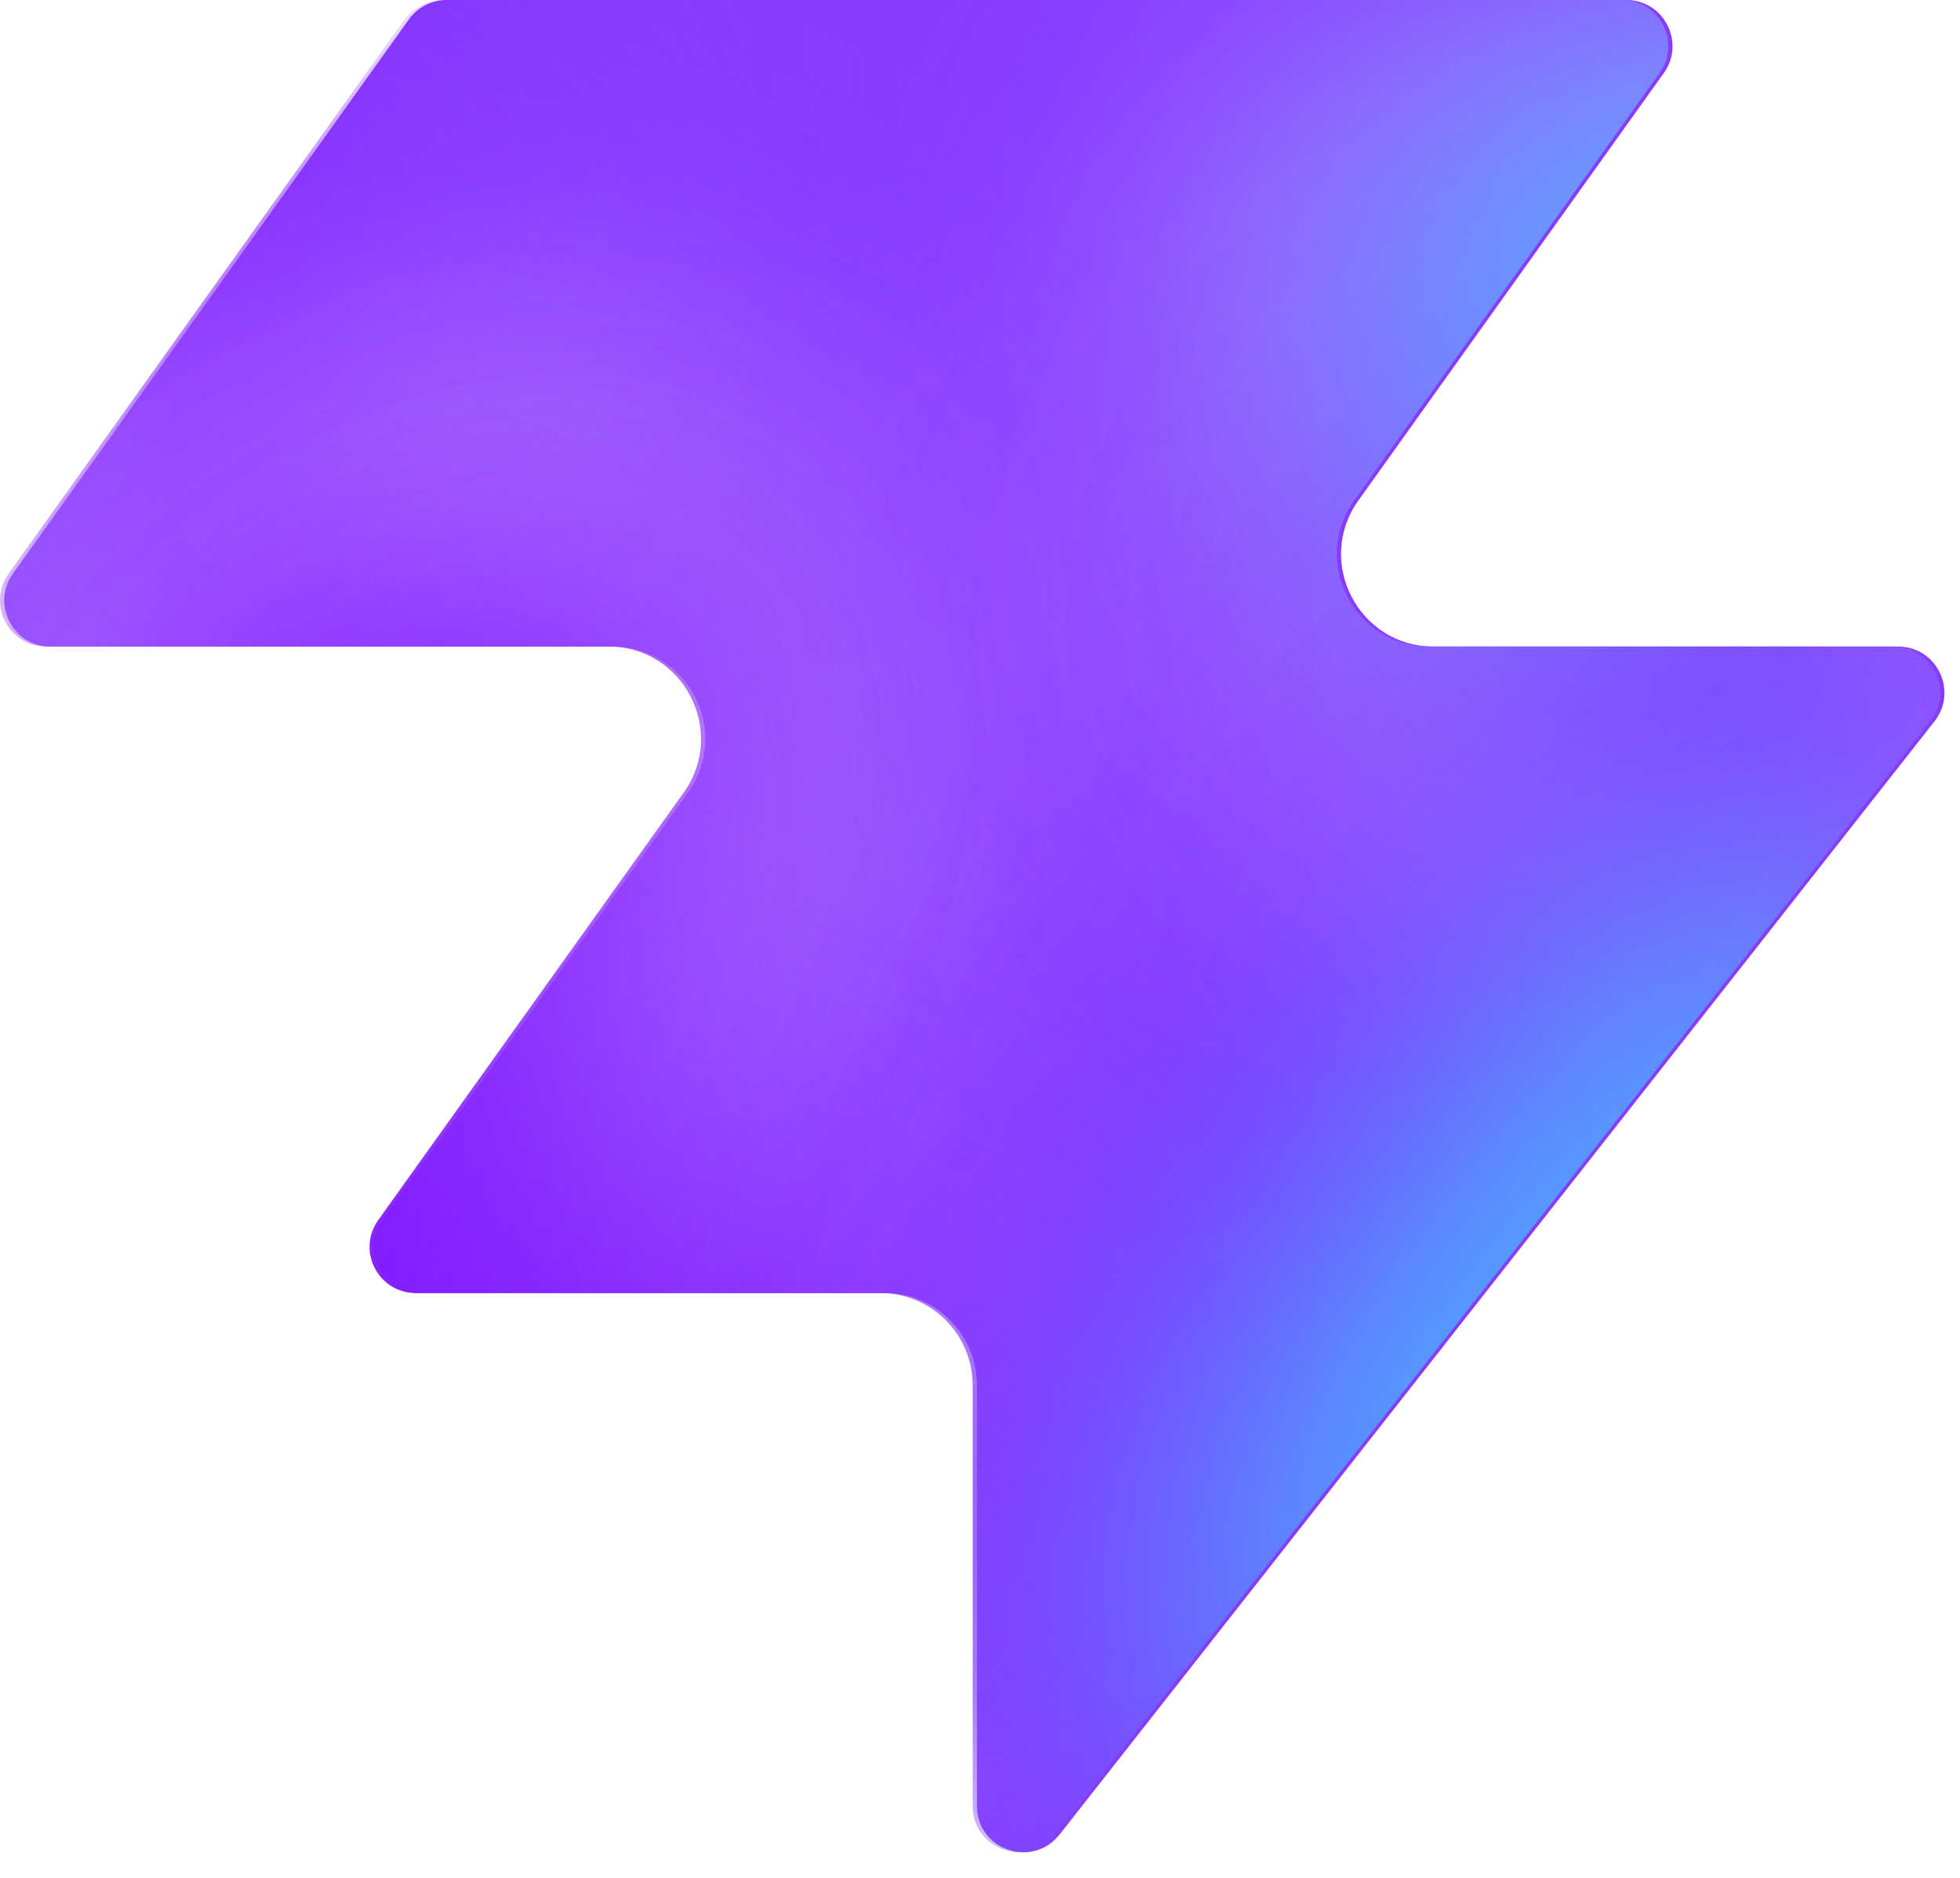
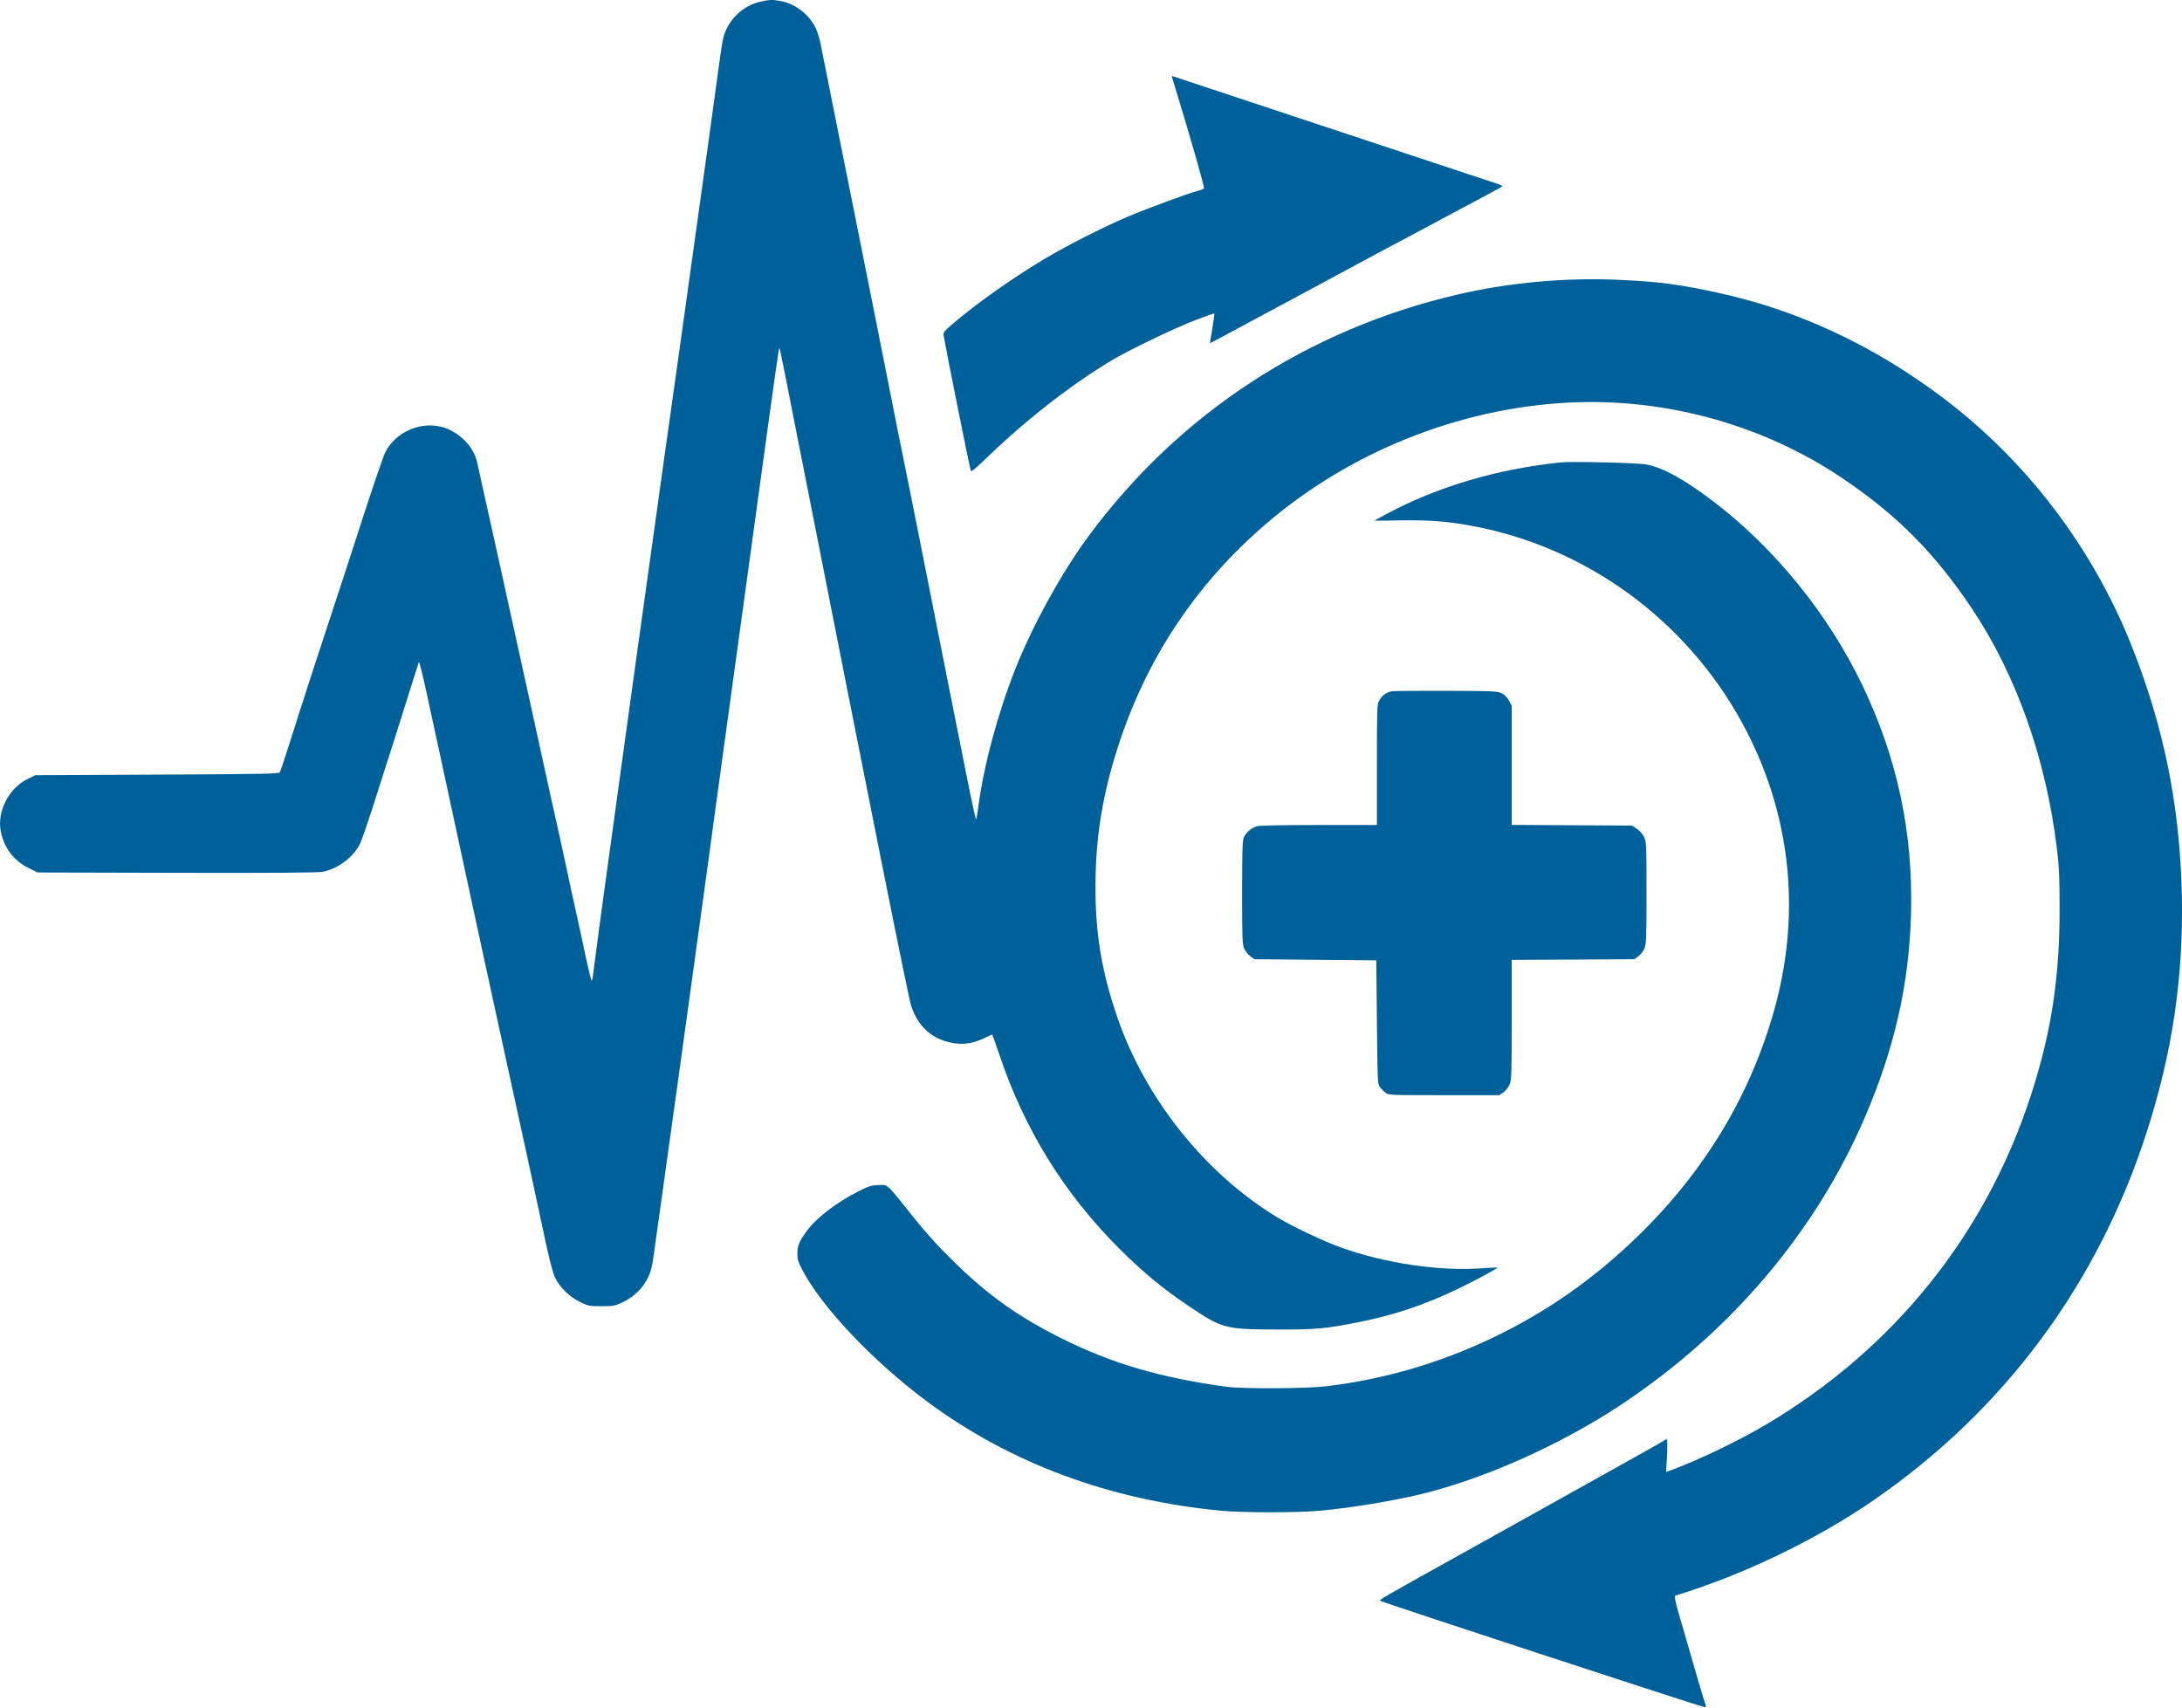
- <svg xmlns="http://www.w3.org/2000/svg" width="48" height="46" fill="none" viewBox="0 0 48 46">
-   <path fill="#863bff" d="M25.946 44.938c-.664.845-2.021.375-2.021-.698V33.937a2.26 2.26 0 0 0-2.262-2.262H10.287c-.92 0-1.456-1.04-.92-1.788l7.48-10.471c1.07-1.497 0-3.578-1.842-3.578H1.237c-.92 0-1.456-1.04-.92-1.788L10.013.474c.214-.297.556-.474.92-.474h28.894c.92 0 1.456 1.04.92 1.788l-7.48 10.471c-1.07 1.498 0 3.579 1.842 3.579h11.377c.943 0 1.473 1.088.89 1.83L25.947 44.94z" style="fill:#863bff;fill:color(display-p3 .525 .23 1);fill-opacity:1" />
-   <mask id="a" width="48" height="46" x="0" y="0" maskUnits="userSpaceOnUse" style="mask-type:alpha">
-     <path fill="#000" d="M25.842 44.938c-.664.844-2.021.375-2.021-.698V33.937a2.26 2.26 0 0 0-2.262-2.262H10.183c-.92 0-1.456-1.04-.92-1.788l7.48-10.471c1.07-1.498 0-3.579-1.842-3.579H1.133c-.92 0-1.456-1.04-.92-1.787L9.91.473c.214-.297.556-.474.92-.474h28.894c.92 0 1.456 1.04.92 1.788l-7.48 10.471c-1.07 1.498 0 3.578 1.842 3.578h11.377c.943 0 1.473 1.088.89 1.832L25.843 44.94z" style="fill:#000;fill-opacity:1" />
-   </mask>
-   <g mask="url(#a)">
-     <g filter="url(#b)">
-       <ellipse cx="5.508" cy="14.704" fill="#ede6ff" rx="5.508" ry="14.704" style="fill:#ede6ff;fill:color(display-p3 .927 .903 1);fill-opacity:1" transform="matrix(.00324 1 1 -.00324 -4.47 31.516)" />
-     </g>
-     <g filter="url(#c)">
-       <ellipse cx="10.399" cy="29.851" fill="#ede6ff" rx="10.399" ry="29.851" style="fill:#ede6ff;fill:color(display-p3 .927 .903 1);fill-opacity:1" transform="matrix(.00324 1 1 -.00324 -39.328 7.883)" />
-     </g>
-     <g filter="url(#d)">
-       <ellipse cx="5.508" cy="30.487" fill="#7e14ff" rx="5.508" ry="30.487" style="fill:#7e14ff;fill:color(display-p3 .492 .077 1);fill-opacity:1" transform="rotate(89.814 -25.913 -14.639)scale(1 -1)" />
-     </g>
-     <g filter="url(#e)">
-       <ellipse cx="5.508" cy="30.599" fill="#7e14ff" rx="5.508" ry="30.599" style="fill:#7e14ff;fill:color(display-p3 .492 .077 1);fill-opacity:1" transform="rotate(89.814 -32.644 -3.334)scale(1 -1)" />
-     </g>
-     <g filter="url(#f)">
-       <ellipse cx="5.508" cy="30.599" fill="#7e14ff" rx="5.508" ry="30.599" style="fill:#7e14ff;fill:color(display-p3 .492 .077 1);fill-opacity:1" transform="matrix(.00324 1 1 -.00324 -34.34 30.47)" />
-     </g>
-     <g filter="url(#g)">
-       <ellipse cx="14.072" cy="22.078" fill="#ede6ff" rx="14.072" ry="22.078" style="fill:#ede6ff;fill:color(display-p3 .927 .903 1);fill-opacity:1" transform="rotate(93.35 24.506 48.493)scale(-1 1)" />
-     </g>
-     <g filter="url(#h)">
-       <ellipse cx="3.47" cy="21.501" fill="#7e14ff" rx="3.47" ry="21.501" style="fill:#7e14ff;fill:color(display-p3 .492 .077 1);fill-opacity:1" transform="rotate(89.009 28.708 47.59)scale(-1 1)" />
-     </g>
-     <g filter="url(#i)">
-       <ellipse cx="3.47" cy="21.501" fill="#7e14ff" rx="3.47" ry="21.501" style="fill:#7e14ff;fill:color(display-p3 .492 .077 1);fill-opacity:1" transform="rotate(89.009 28.708 47.59)scale(-1 1)" />
-     </g>
-     <g filter="url(#j)">
-       <ellipse cx=".387" cy="8.972" fill="#7e14ff" rx="4.407" ry="29.108" style="fill:#7e14ff;fill:color(display-p3 .492 .077 1);fill-opacity:1" transform="rotate(39.51 .387 8.972)" />
-     </g>
-     <g filter="url(#k)">
-       <ellipse cx="47.523" cy="-6.092" fill="#7e14ff" rx="4.407" ry="29.108" style="fill:#7e14ff;fill:color(display-p3 .492 .077 1);fill-opacity:1" transform="rotate(37.892 47.523 -6.092)" />
-     </g>
-     <g filter="url(#l)">
-       <ellipse cx="41.412" cy="6.333" fill="#47bfff" rx="5.971" ry="9.665" style="fill:#47bfff;fill:color(display-p3 .28 .748 1);fill-opacity:1" transform="rotate(37.892 41.412 6.333)" />
-     </g>
-     <g filter="url(#m)">
-       <ellipse cx="-1.879" cy="38.332" fill="#7e14ff" rx="4.407" ry="29.108" style="fill:#7e14ff;fill:color(display-p3 .492 .077 1);fill-opacity:1" transform="rotate(37.892 -1.88 38.332)" />
-     </g>
-     <g filter="url(#n)">
-       <ellipse cx="-1.879" cy="38.332" fill="#7e14ff" rx="4.407" ry="29.108" style="fill:#7e14ff;fill:color(display-p3 .492 .077 1);fill-opacity:1" transform="rotate(37.892 -1.88 38.332)" />
-     </g>
-     <g filter="url(#o)">
-       <ellipse cx="35.651" cy="29.907" fill="#7e14ff" rx="4.407" ry="29.108" style="fill:#7e14ff;fill:color(display-p3 .492 .077 1);fill-opacity:1" transform="rotate(37.892 35.651 29.907)" />
-     </g>
-     <g filter="url(#p)">
-       <ellipse cx="38.418" cy="32.4" fill="#47bfff" rx="5.971" ry="15.297" style="fill:#47bfff;fill:color(display-p3 .28 .748 1);fill-opacity:1" transform="rotate(37.892 38.418 32.4)" />
-     </g>
+ <svg xmlns="http://www.w3.org/2000/svg" version="1.0" viewBox="0 0 1861.48 1456.6" preserveAspectRatio="xMidYMid meet">
+   <g transform="translate(-87.34777,1619.851) scale(0.1,-0.1)" fill="#00609a" stroke="none">
+     <path d="M7363 16185 c-127 -28 -237 -117 -294 -239 -26 -55 -34 -98 -64 -320 -19 -142 -57 -420 -85 -619 -28 -199 -80 -573 -116 -832 -36 -258 -92 -659 -124 -890 -93 -657 -194 -1380 -260 -1855 -33 -239 -87 -626 -120 -860 -32 -234 -89 -641 -125 -905 -36 -264 -86 -624 -110 -800 -59 -423 -125 -917 -132 -982 -3 -29 -9 -53 -12 -53 -3 0 -26 91 -50 203 -23 111 -62 290 -86 397 -24 107 -58 263 -75 345 -17 83 -56 258 -85 390 -30 132 -82 366 -115 520 -34 154 -86 390 -115 525 -30 135 -84 380 -120 545 -128 585 -207 943 -265 1200 -32 143 -61 276 -65 295 -27 136 -155 266 -299 305 -187 51 -398 -43 -486 -215 -15 -30 -103 -287 -195 -570 -91 -283 -193 -594 -225 -690 -94 -282 -313 -955 -394 -1215 -42 -132 -80 -247 -85 -255 -7 -13 -138 -16 -1047 -20 l-1039 -5 -67 -33 c-160 -79 -261 -276 -228 -445 27 -141 111 -252 238 -314 l76 -38 1190 -3 c831 -2 1207 1 1244 9 133 27 266 129 320 246 14 32 57 155 95 273 38 118 97 303 131 410 35 107 109 341 165 520 56 179 105 332 108 340 3 8 32 -106 64 -255 32 -148 83 -385 114 -525 58 -268 148 -685 260 -1205 37 -170 96 -443 131 -605 36 -162 90 -410 120 -550 31 -140 80 -365 109 -500 30 -135 95 -434 145 -665 49 -231 113 -526 141 -655 30 -138 61 -257 76 -288 40 -83 122 -166 211 -209 74 -37 79 -38 187 -38 106 0 113 1 185 36 94 45 170 120 212 209 24 50 36 95 49 195 10 71 48 339 83 595 36 256 95 679 131 940 36 261 92 669 125 905 91 657 159 1154 181 1320 11 83 51 375 89 650 38 275 96 700 130 945 183 1339 320 2332 327 2360 6 24 6 23 14 -10 5 -19 72 -357 149 -750 628 -3187 940 -4748 966 -4830 57 -180 184 -293 363 -321 92 -14 172 -1 261 43 36 17 67 31 68 30 2 -1 30 -79 62 -174 214 -636 550 -1180 1024 -1654 204 -203 370 -340 604 -497 272 -183 303 -191 752 -191 316 -1 402 7 670 60 312 61 573 148 868 290 144 69 337 173 330 179 -2 1 -64 -2 -138 -7 -356 -26 -822 43 -1195 177 -145 51 -414 179 -542 256 -617 373 -1128 1012 -1367 1707 -134 390 -188 713 -187 1117 0 424 62 799 202 1223 251 763 694 1411 1316 1924 727 601 1670 958 2603 985 792 23 1591 -206 2240 -641 473 -317 798 -644 1117 -1121 378 -565 632 -1283 724 -2046 19 -155 23 -237 23 -514 1 -587 -71 -1058 -246 -1595 -386 -1186 -1169 -2159 -2258 -2805 -223 -132 -563 -297 -784 -379 l-69 -26 8 140 c4 78 3 140 -2 140 -5 0 -17 -6 -28 -14 -11 -8 -76 -45 -145 -83 -69 -39 -300 -168 -515 -288 -214 -120 -643 -359 -952 -531 -833 -463 -819 -455 -802 -464 17 -9 640 -215 1354 -449 286 -93 722 -236 968 -316 247 -81 450 -145 453 -142 2 2 0 17 -6 33 -10 25 -69 226 -225 767 -29 100 -39 150 -31 152 582 178 1196 473 1691 813 1114 767 1911 1839 2330 3135 221 682 317 1331 302 2032 -17 764 -155 1441 -435 2140 -335 833 -895 1566 -1605 2101 -583 440 -1225 741 -1891 889 -351 77 -520 100 -870 116 -456 21 -940 -23 -1381 -126 -1276 -298 -2369 -1013 -3141 -2055 -228 -307 -485 -773 -629 -1140 -152 -384 -272 -835 -316 -1180 -7 -52 -15 -98 -18 -102 -4 -4 -42 171 -85 390 -43 218 -119 597 -168 842 -49 245 -140 706 -203 1025 -63 319 -135 677 -159 795 -25 118 -79 391 -121 605 -42 215 -189 950 -326 1635 -137 685 -257 1281 -265 1325 -9 44 -27 104 -41 132 -54 116 -175 210 -297 232 -73 14 -94 13 -173 -4z" />
+     <path d="M10870 15547 c0 -2 14 -49 31 -103 122 -397 250 -844 244 -854 -2 -4 -26 -13 -52 -19 -81 -21 -430 -150 -603 -223 -199 -84 -514 -244 -705 -358 -267 -159 -584 -383 -780 -551 -83 -72 -86 -75 -80 -109 24 -142 217 -1104 231 -1149 3 -9 42 22 107 85 353 342 719 630 1087 854 138 84 554 285 723 348 86 33 158 58 160 56 2 -3 -6 -61 -17 -129 -12 -69 -21 -125 -20 -125 2 0 166 88 366 196 200 108 435 234 523 281 88 47 212 114 275 148 106 58 316 170 950 508 135 72 275 147 312 167 38 19 68 38 68 41 0 3 -21 12 -47 21 -242 79 -2751 912 -2760 915 -7 3 -13 3 -13 0z" />
+     <path d="M14195 12254 c-542 -55 -1055 -206 -1488 -438 -59 -31 -107 -58 -107 -59 0 -1 97 -1 216 2 241 4 402 -8 604 -45 978 -178 1833 -799 2315 -1681 409 -749 507 -1589 284 -2417 -200 -738 -588 -1391 -1160 -1951 -383 -374 -787 -658 -1259 -883 -448 -213 -910 -348 -1400 -409 -182 -22 -720 -25 -870 -5 -562 78 -974 199 -1400 412 -364 182 -623 365 -904 640 -168 164 -275 284 -429 481 -59 75 -121 149 -139 164 -29 25 -38 27 -98 23 -55 -3 -82 -11 -161 -52 -185 -94 -355 -223 -434 -328 -72 -96 -89 -134 -89 -203 0 -52 6 -72 44 -144 165 -315 601 -775 1054 -1113 713 -532 1566 -849 2526 -939 173 -16 633 -17 820 0 273 23 657 87 915 152 537 136 1175 425 1675 758 930 619 1648 1465 2068 2436 258 597 384 1153 399 1760 16 685 -117 1312 -412 1930 -290 609 -750 1177 -1279 1579 -250 189 -434 290 -575 313 -83 13 -624 26 -716 17z" />
+     <path d="M12741 10300 c-45 -11 -80 -38 -102 -80 -18 -32 -19 -67 -19 -547 l0 -513 -492 0 c-308 0 -507 -4 -530 -10 -48 -14 -97 -55 -114 -97 -11 -26 -14 -123 -14 -470 0 -406 2 -441 19 -479 10 -23 34 -52 52 -65 l34 -24 520 -5 520 -5 5 -527 c5 -512 6 -527 26 -554 11 -15 33 -37 48 -48 27 -21 38 -21 499 -21 l472 0 34 24 c18 13 42 42 52 65 17 38 19 75 19 553 l0 512 523 3 522 3 34 24 c18 13 42 42 52 65 17 38 19 73 19 475 0 423 -1 436 -21 479 -13 26 -38 54 -62 70 l-41 27 -513 3 -513 3 0 508 0 508 -23 43 c-15 28 -36 51 -61 63 -35 19 -62 20 -474 22 -240 1 -452 -1 -471 -5z" />
  </g>
-   <defs>
-     <filter id="b" width="60.045" height="41.654" x="-19.77" y="16.149" color-interpolation-filters="sRGB" filterUnits="userSpaceOnUse">
-       <feFlood flood-opacity="0" result="BackgroundImageFix" />
-       <feBlend in="SourceGraphic" in2="BackgroundImageFix" result="shape" />
-       <feGaussianBlur result="effect1_foregroundBlur_2002_17158" stdDeviation="7.659" />
-     </filter>
-     <filter id="c" width="90.34" height="51.437" x="-54.613" y="-7.533" color-interpolation-filters="sRGB" filterUnits="userSpaceOnUse">
-       <feFlood flood-opacity="0" result="BackgroundImageFix" />
-       <feBlend in="SourceGraphic" in2="BackgroundImageFix" result="shape" />
-       <feGaussianBlur result="effect1_foregroundBlur_2002_17158" stdDeviation="7.659" />
-     </filter>
-     <filter id="d" width="79.355" height="29.4" x="-49.64" y="2.03" color-interpolation-filters="sRGB" filterUnits="userSpaceOnUse">
-       <feFlood flood-opacity="0" result="BackgroundImageFix" />
-       <feBlend in="SourceGraphic" in2="BackgroundImageFix" result="shape" />
-       <feGaussianBlur result="effect1_foregroundBlur_2002_17158" stdDeviation="4.596" />
-     </filter>
-     <filter id="e" width="79.579" height="29.4" x="-45.045" y="20.029" color-interpolation-filters="sRGB" filterUnits="userSpaceOnUse">
-       <feFlood flood-opacity="0" result="BackgroundImageFix" />
-       <feBlend in="SourceGraphic" in2="BackgroundImageFix" result="shape" />
-       <feGaussianBlur result="effect1_foregroundBlur_2002_17158" stdDeviation="4.596" />
-     </filter>
-     <filter id="f" width="79.579" height="29.4" x="-43.513" y="21.178" color-interpolation-filters="sRGB" filterUnits="userSpaceOnUse">
-       <feFlood flood-opacity="0" result="BackgroundImageFix" />
-       <feBlend in="SourceGraphic" in2="BackgroundImageFix" result="shape" />
-       <feGaussianBlur result="effect1_foregroundBlur_2002_17158" stdDeviation="4.596" />
-     </filter>
-     <filter id="g" width="74.749" height="58.852" x="15.756" y="-17.901" color-interpolation-filters="sRGB" filterUnits="userSpaceOnUse">
-       <feFlood flood-opacity="0" result="BackgroundImageFix" />
-       <feBlend in="SourceGraphic" in2="BackgroundImageFix" result="shape" />
-       <feGaussianBlur result="effect1_foregroundBlur_2002_17158" stdDeviation="7.659" />
-     </filter>
-     <filter id="h" width="61.377" height="25.362" x="23.548" y="2.284" color-interpolation-filters="sRGB" filterUnits="userSpaceOnUse">
-       <feFlood flood-opacity="0" result="BackgroundImageFix" />
-       <feBlend in="SourceGraphic" in2="BackgroundImageFix" result="shape" />
-       <feGaussianBlur result="effect1_foregroundBlur_2002_17158" stdDeviation="4.596" />
-     </filter>
-     <filter id="i" width="61.377" height="25.362" x="23.548" y="2.284" color-interpolation-filters="sRGB" filterUnits="userSpaceOnUse">
-       <feFlood flood-opacity="0" result="BackgroundImageFix" />
-       <feBlend in="SourceGraphic" in2="BackgroundImageFix" result="shape" />
-       <feGaussianBlur result="effect1_foregroundBlur_2002_17158" stdDeviation="4.596" />
-     </filter>
-     <filter id="j" width="56.045" height="63.649" x="-27.636" y="-22.853" color-interpolation-filters="sRGB" filterUnits="userSpaceOnUse">
-       <feFlood flood-opacity="0" result="BackgroundImageFix" />
-       <feBlend in="SourceGraphic" in2="BackgroundImageFix" result="shape" />
-       <feGaussianBlur result="effect1_foregroundBlur_2002_17158" stdDeviation="4.596" />
-     </filter>
-     <filter id="k" width="54.814" height="64.646" x="20.116" y="-38.415" color-interpolation-filters="sRGB" filterUnits="userSpaceOnUse">
-       <feFlood flood-opacity="0" result="BackgroundImageFix" />
-       <feBlend in="SourceGraphic" in2="BackgroundImageFix" result="shape" />
-       <feGaussianBlur result="effect1_foregroundBlur_2002_17158" stdDeviation="4.596" />
-     </filter>
-     <filter id="l" width="33.541" height="35.313" x="24.641" y="-11.323" color-interpolation-filters="sRGB" filterUnits="userSpaceOnUse">
-       <feFlood flood-opacity="0" result="BackgroundImageFix" />
-       <feBlend in="SourceGraphic" in2="BackgroundImageFix" result="shape" />
-       <feGaussianBlur result="effect1_foregroundBlur_2002_17158" stdDeviation="4.596" />
-     </filter>
-     <filter id="m" width="54.814" height="64.646" x="-29.286" y="6.009" color-interpolation-filters="sRGB" filterUnits="userSpaceOnUse">
-       <feFlood flood-opacity="0" result="BackgroundImageFix" />
-       <feBlend in="SourceGraphic" in2="BackgroundImageFix" result="shape" />
-       <feGaussianBlur result="effect1_foregroundBlur_2002_17158" stdDeviation="4.596" />
-     </filter>
-     <filter id="n" width="54.814" height="64.646" x="-29.286" y="6.009" color-interpolation-filters="sRGB" filterUnits="userSpaceOnUse">
-       <feFlood flood-opacity="0" result="BackgroundImageFix" />
-       <feBlend in="SourceGraphic" in2="BackgroundImageFix" result="shape" />
-       <feGaussianBlur result="effect1_foregroundBlur_2002_17158" stdDeviation="4.596" />
-     </filter>
-     <filter id="o" width="54.814" height="64.646" x="8.244" y="-2.416" color-interpolation-filters="sRGB" filterUnits="userSpaceOnUse">
-       <feFlood flood-opacity="0" result="BackgroundImageFix" />
-       <feBlend in="SourceGraphic" in2="BackgroundImageFix" result="shape" />
-       <feGaussianBlur result="effect1_foregroundBlur_2002_17158" stdDeviation="4.596" />
-     </filter>
-     <filter id="p" width="39.409" height="43.623" x="18.713" y="10.588" color-interpolation-filters="sRGB" filterUnits="userSpaceOnUse">
-       <feFlood flood-opacity="0" result="BackgroundImageFix" />
-       <feBlend in="SourceGraphic" in2="BackgroundImageFix" result="shape" />
-       <feGaussianBlur result="effect1_foregroundBlur_2002_17158" stdDeviation="4.596" />
-     </filter>
-   </defs>
</svg>
